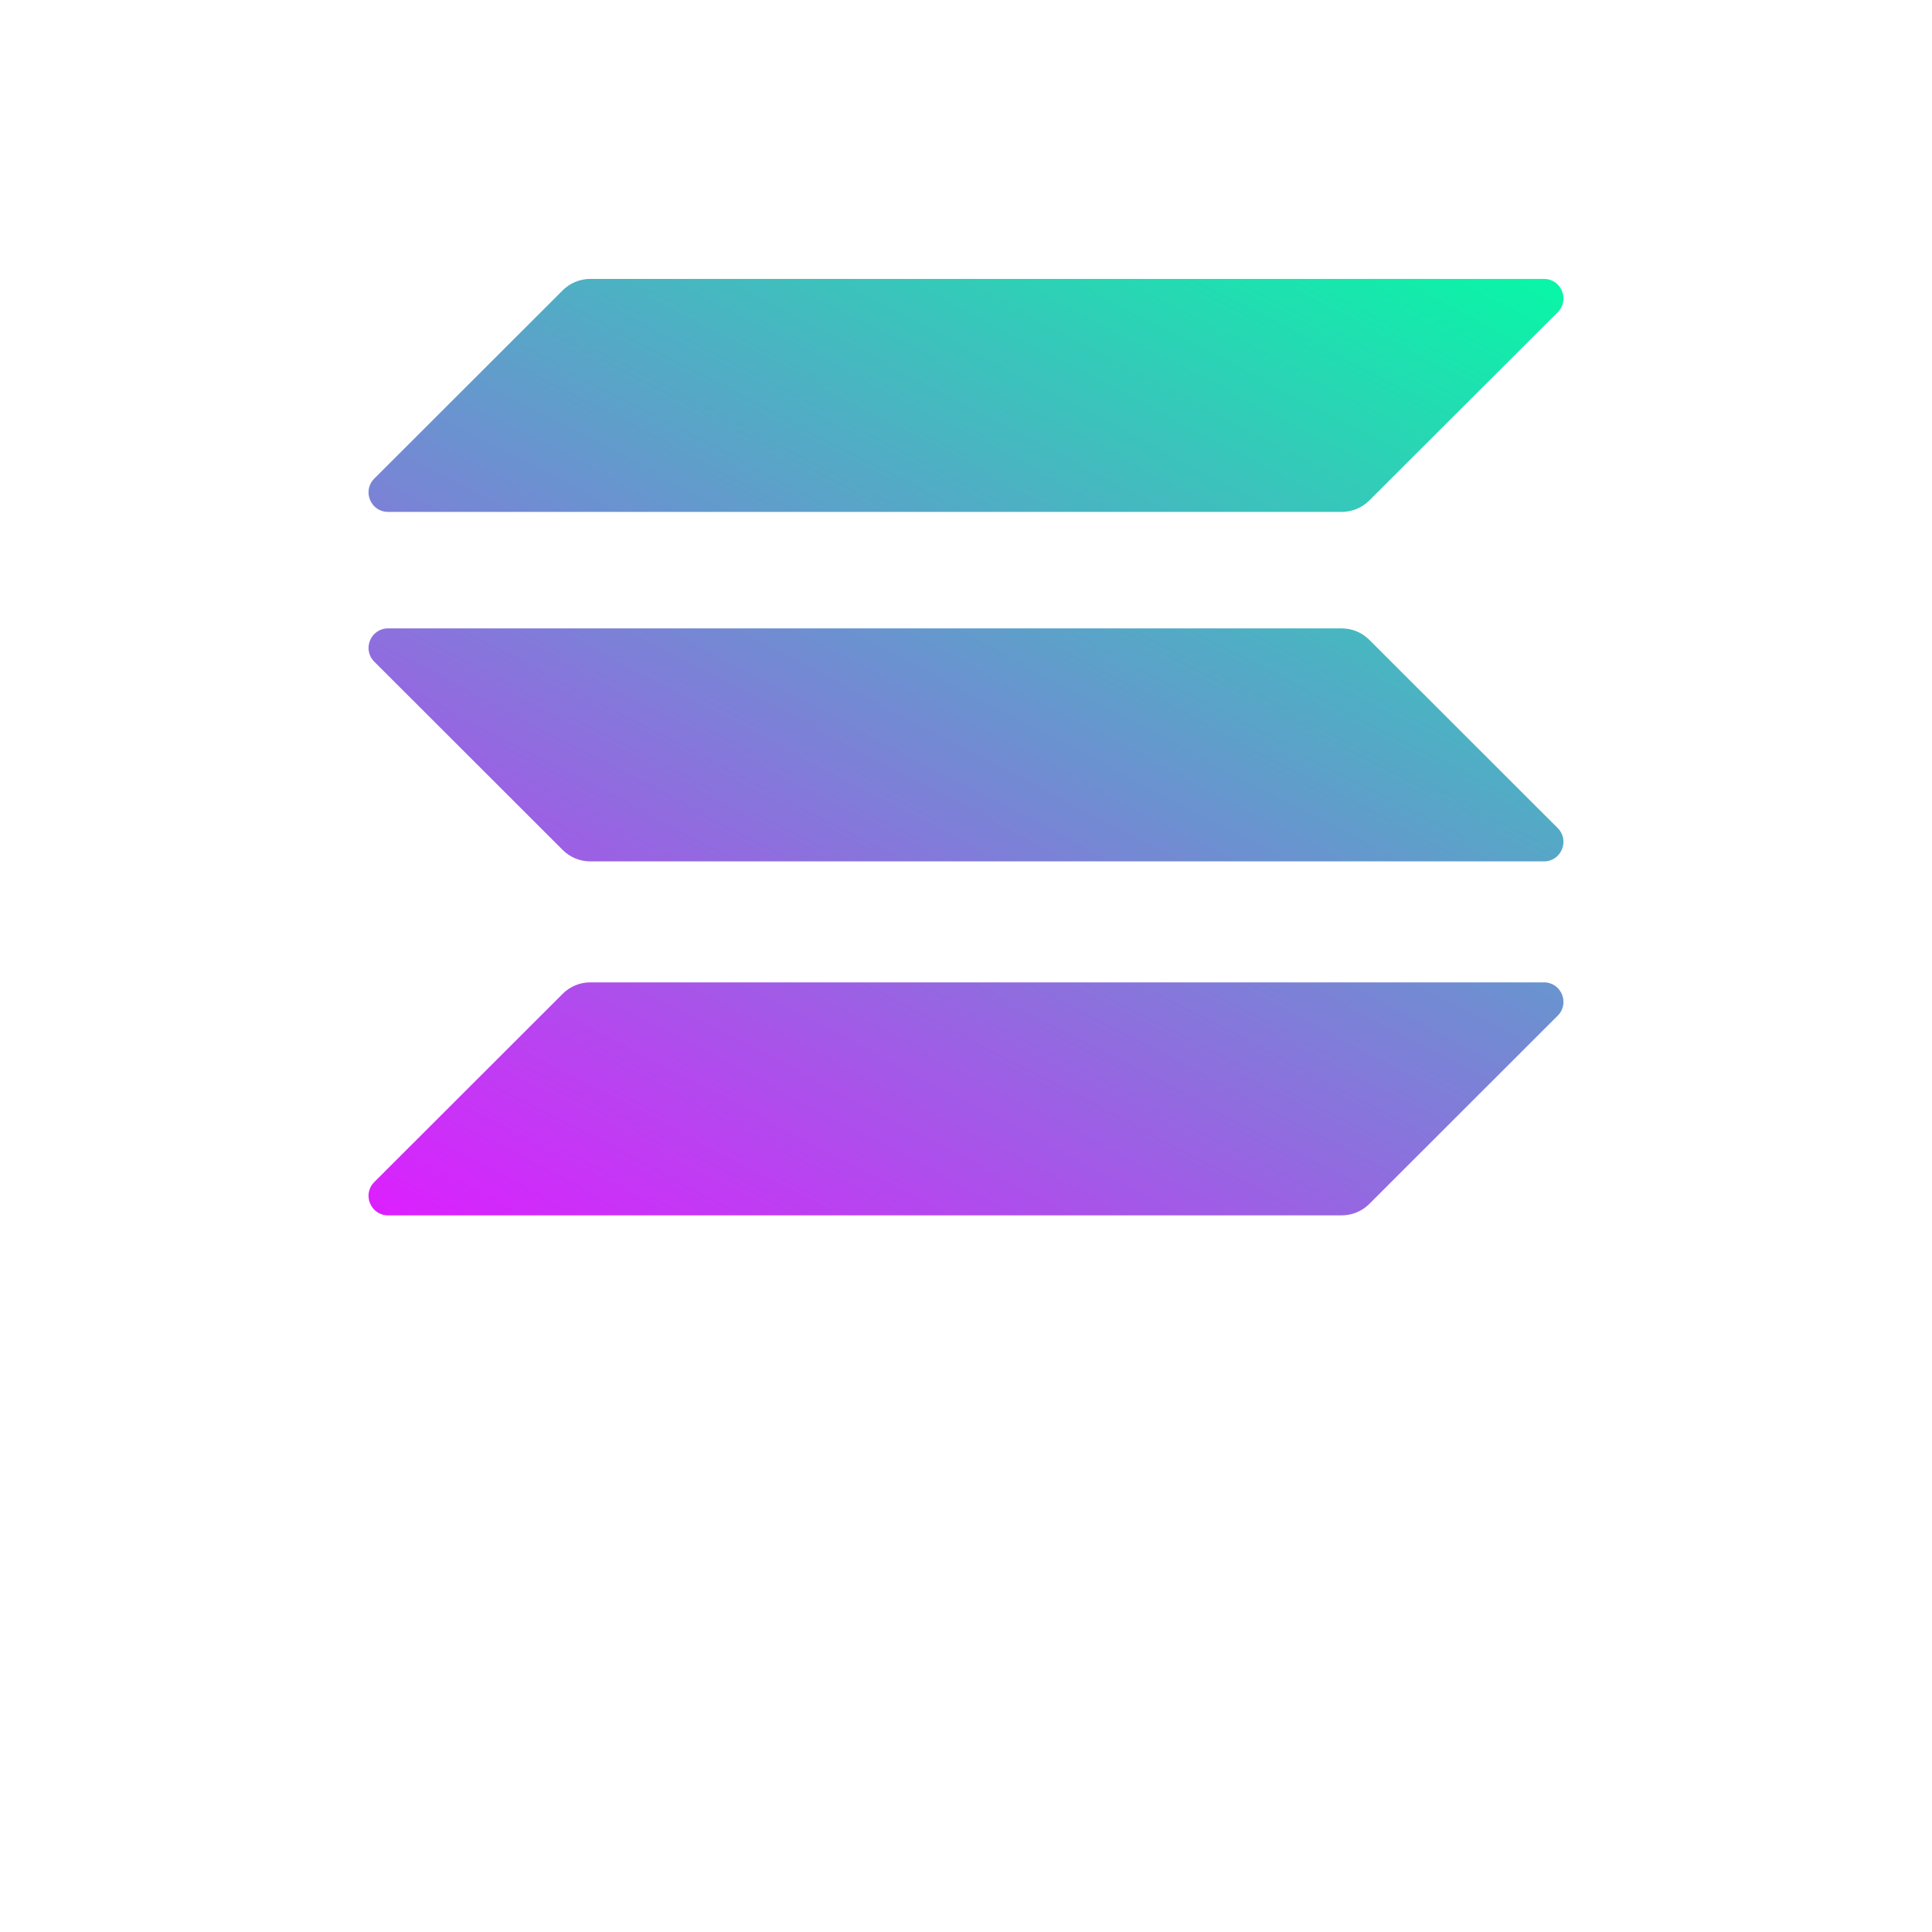
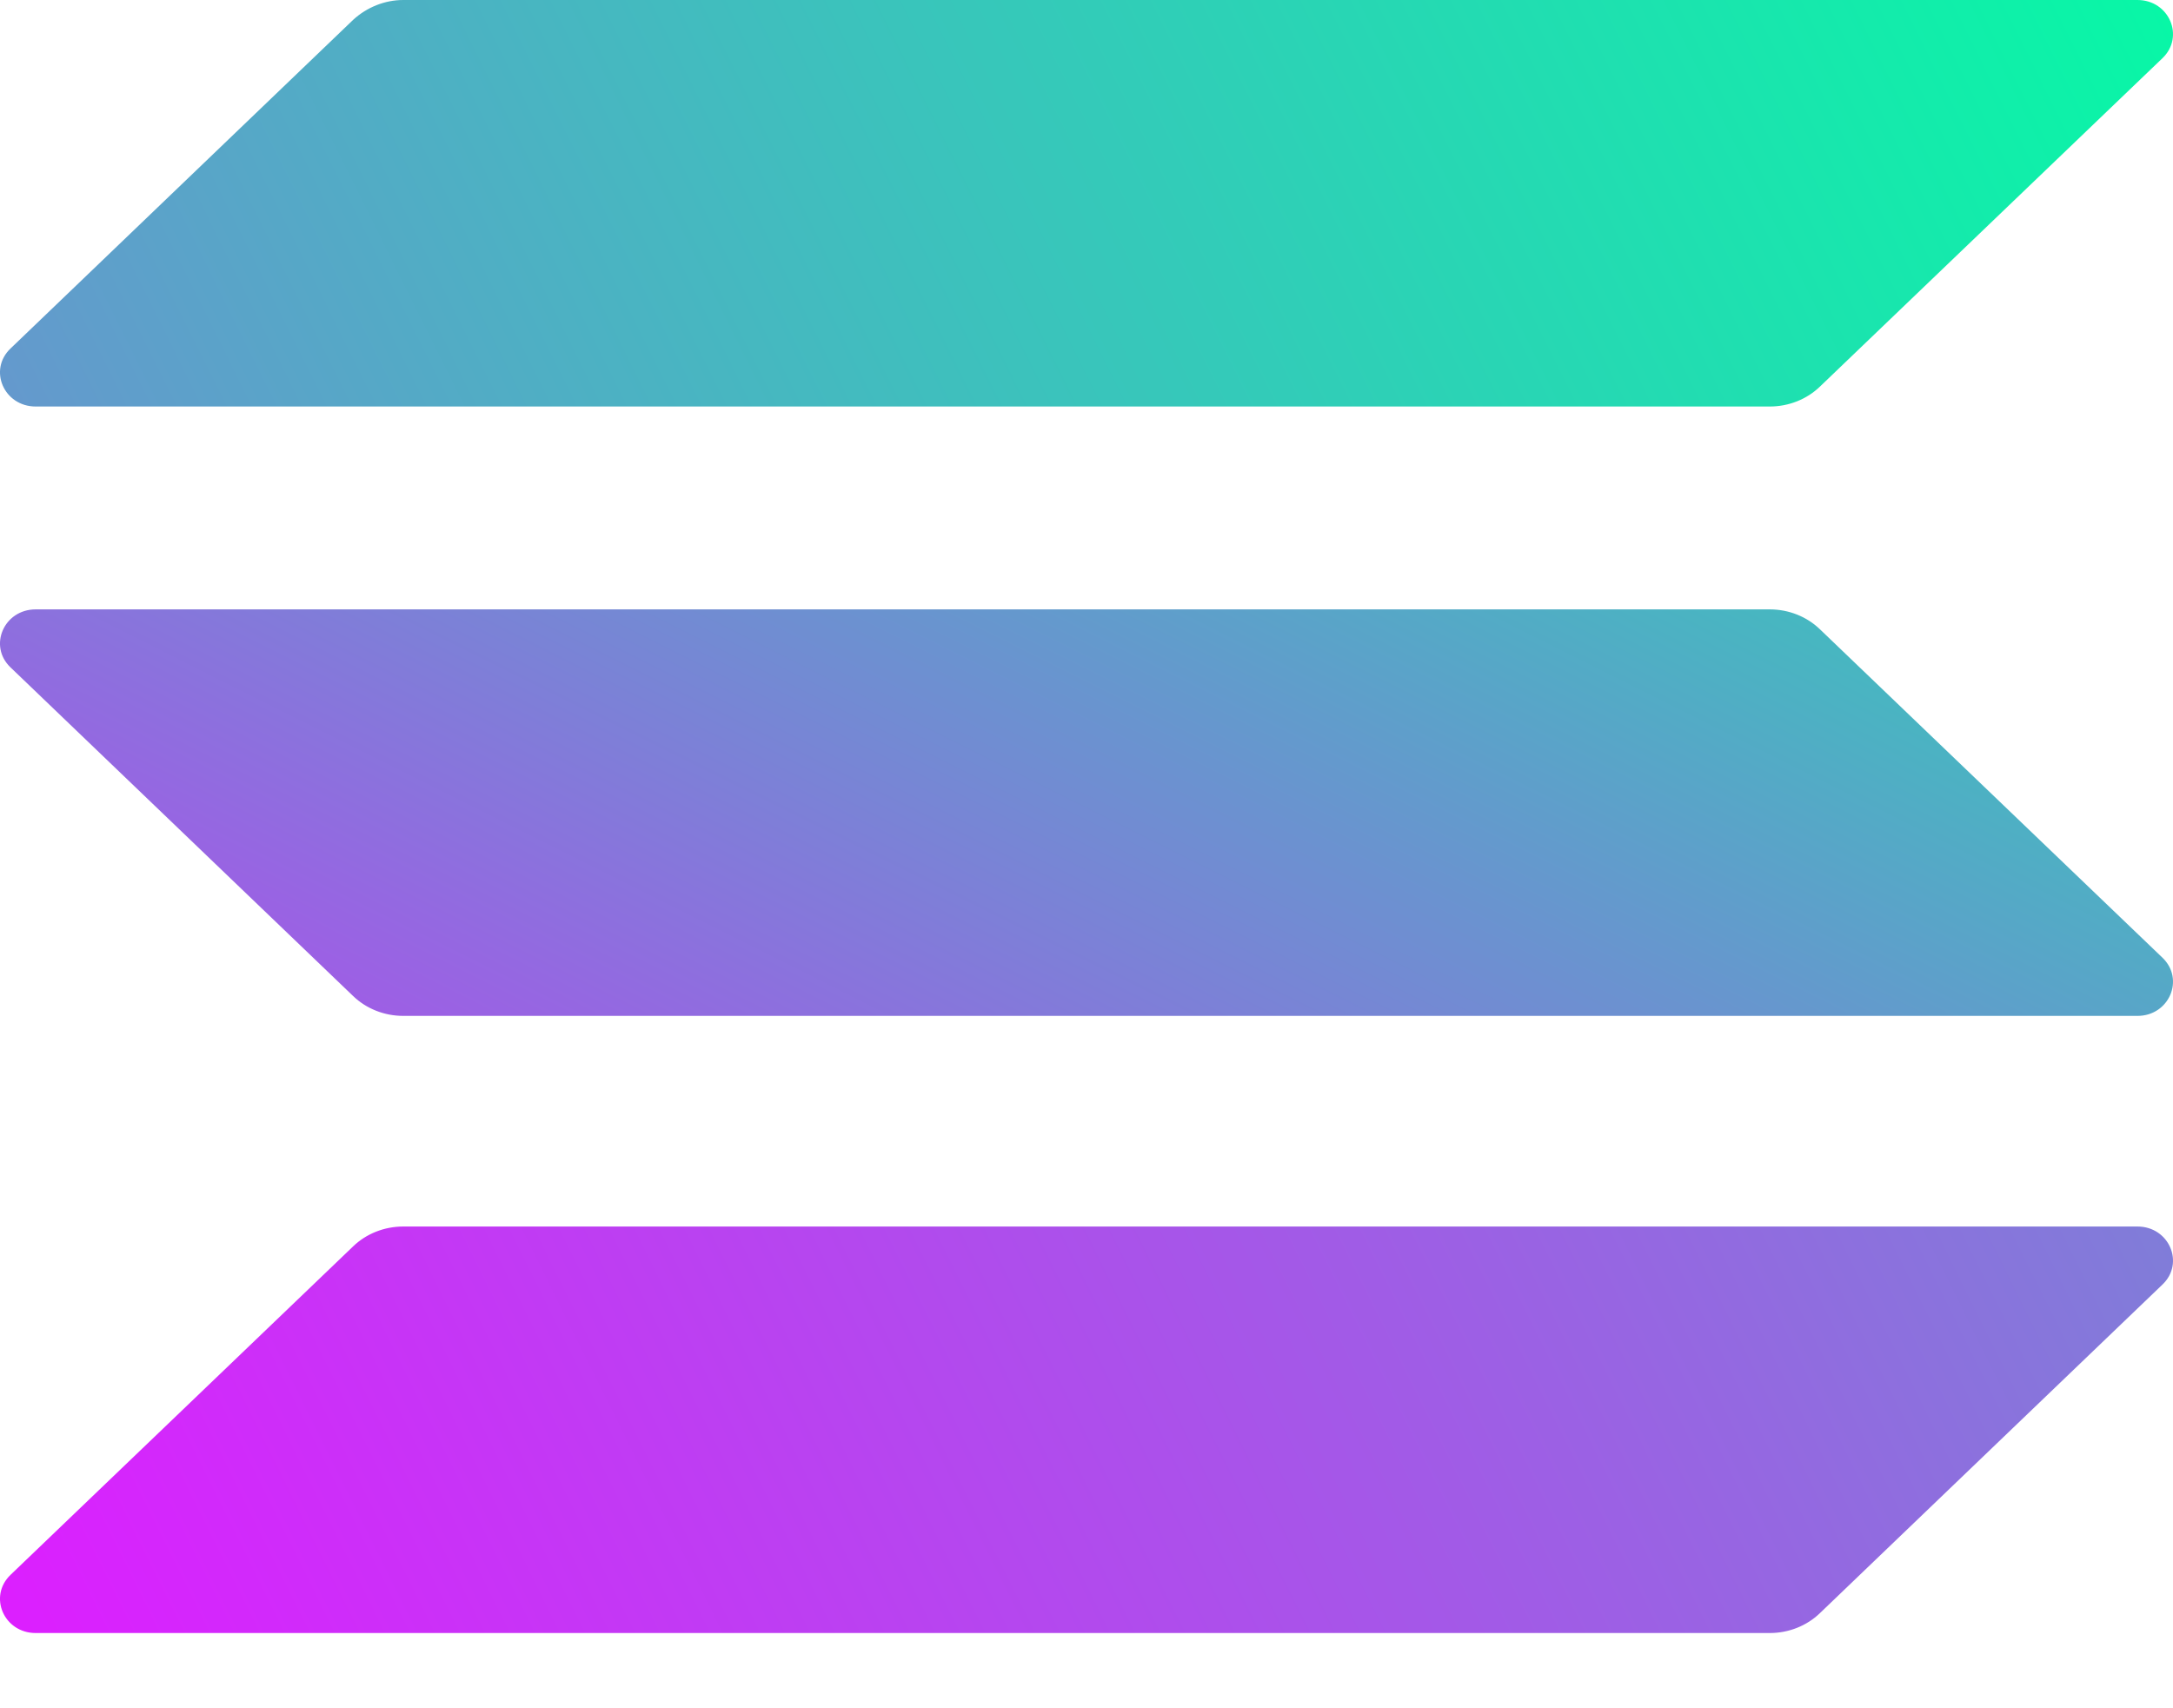
- <svg xmlns="http://www.w3.org/2000/svg" width="643" height="643" viewBox="0 0 643 643" fill="none">
-   <path d="M187.281 330.743C189.714 328.311 193.014 326.946 196.454 326.946H513.851C519.633 326.946 522.527 333.937 518.437 338.024L455.72 400.691C453.287 403.123 449.987 404.489 446.547 404.489H129.15C123.368 404.489 120.474 397.497 124.564 393.41L187.281 330.743Z" fill="url(#paint0_linear)" />
-   <path d="M187.281 96.623C189.714 94.191 193.014 92.825 196.454 92.825H513.851C519.633 92.825 522.527 99.817 518.437 103.904L455.72 166.571C453.287 169.002 449.987 170.368 446.547 170.368H129.15C123.368 170.368 120.474 163.377 124.564 159.29L187.281 96.623Z" fill="url(#paint1_linear)" />
-   <path d="M455.72 212.937C453.287 210.506 449.987 209.14 446.547 209.14H129.15C123.368 209.14 120.474 216.132 124.564 220.218L187.281 282.886C189.714 285.317 193.014 286.683 196.454 286.683H513.851C519.633 286.683 522.527 279.691 518.437 275.604L455.72 212.937Z" fill="url(#paint2_linear)" />
+ <svg xmlns="http://www.w3.org/2000/svg" width="14" height="11" viewBox="0 0 14 11" fill="none">
+   <path d="M2.275 8.03C2.359 7.949 2.475 7.902 2.598 7.902H13.771C13.975 7.902 14.077 8.138 13.932 8.276L11.725 10.393C11.641 10.474 11.525 10.521 11.402 10.521H0.23C0.025 10.521 -0.077 10.285 0.068 10.146L2.275 8.03Z" fill="url(#paint0_linear_627_9107)" />
+   <path d="M2.275 0.128C2.363 0.047 2.479 0 2.598 0H13.771C13.975 0 14.077 0.236 13.932 0.375L11.725 2.491C11.641 2.572 11.525 2.619 11.402 2.619H0.23C0.025 2.619 -0.077 2.383 0.068 2.245L2.275 0.128Z" fill="url(#paint1_linear_627_9107)" />
+   <path d="M11.725 4.054C11.641 3.973 11.525 3.926 11.402 3.926H0.23C0.025 3.926 -0.077 4.162 0.068 4.3L2.275 6.417C2.359 6.498 2.475 6.545 2.598 6.545H13.771C13.975 6.545 14.077 6.309 13.932 6.17L11.725 4.054Z" fill="url(#paint2_linear_627_9107)" />
  <defs>
-     <linearGradient id="paint0_linear" x1="391.52" y1="7.334" x2="171.854" y2="428.083" gradientUnits="userSpaceOnUse">
+     <linearGradient id="paint0_linear_627_9107" x1="12.703" y1="-36.817" x2="-16.239" y2="-22.425" gradientUnits="userSpaceOnUse">
      <stop stop-color="#00FFA3" />
      <stop offset="1" stop-color="#DC1FFF" />
    </linearGradient>
-     <linearGradient id="paint1_linear" x1="391.52" y1="7.334" x2="171.854" y2="428.083" gradientUnits="userSpaceOnUse">
+     <linearGradient id="paint1_linear_627_9107" x1="9.322" y1="-11.877" x2="-19.62" y2="2.515" gradientUnits="userSpaceOnUse">
      <stop stop-color="#00FFA3" />
      <stop offset="1" stop-color="#DC1FFF" />
    </linearGradient>
-     <linearGradient id="paint2_linear" x1="391.52" y1="7.334" x2="171.854" y2="428.083" gradientUnits="userSpaceOnUse">
+     <linearGradient id="paint2_linear_627_9107" x1="11.002" y1="-2.116" x2="3.767" y2="12.335" gradientUnits="userSpaceOnUse">
      <stop stop-color="#00FFA3" />
      <stop offset="1" stop-color="#DC1FFF" />
    </linearGradient>
  </defs>
</svg>
